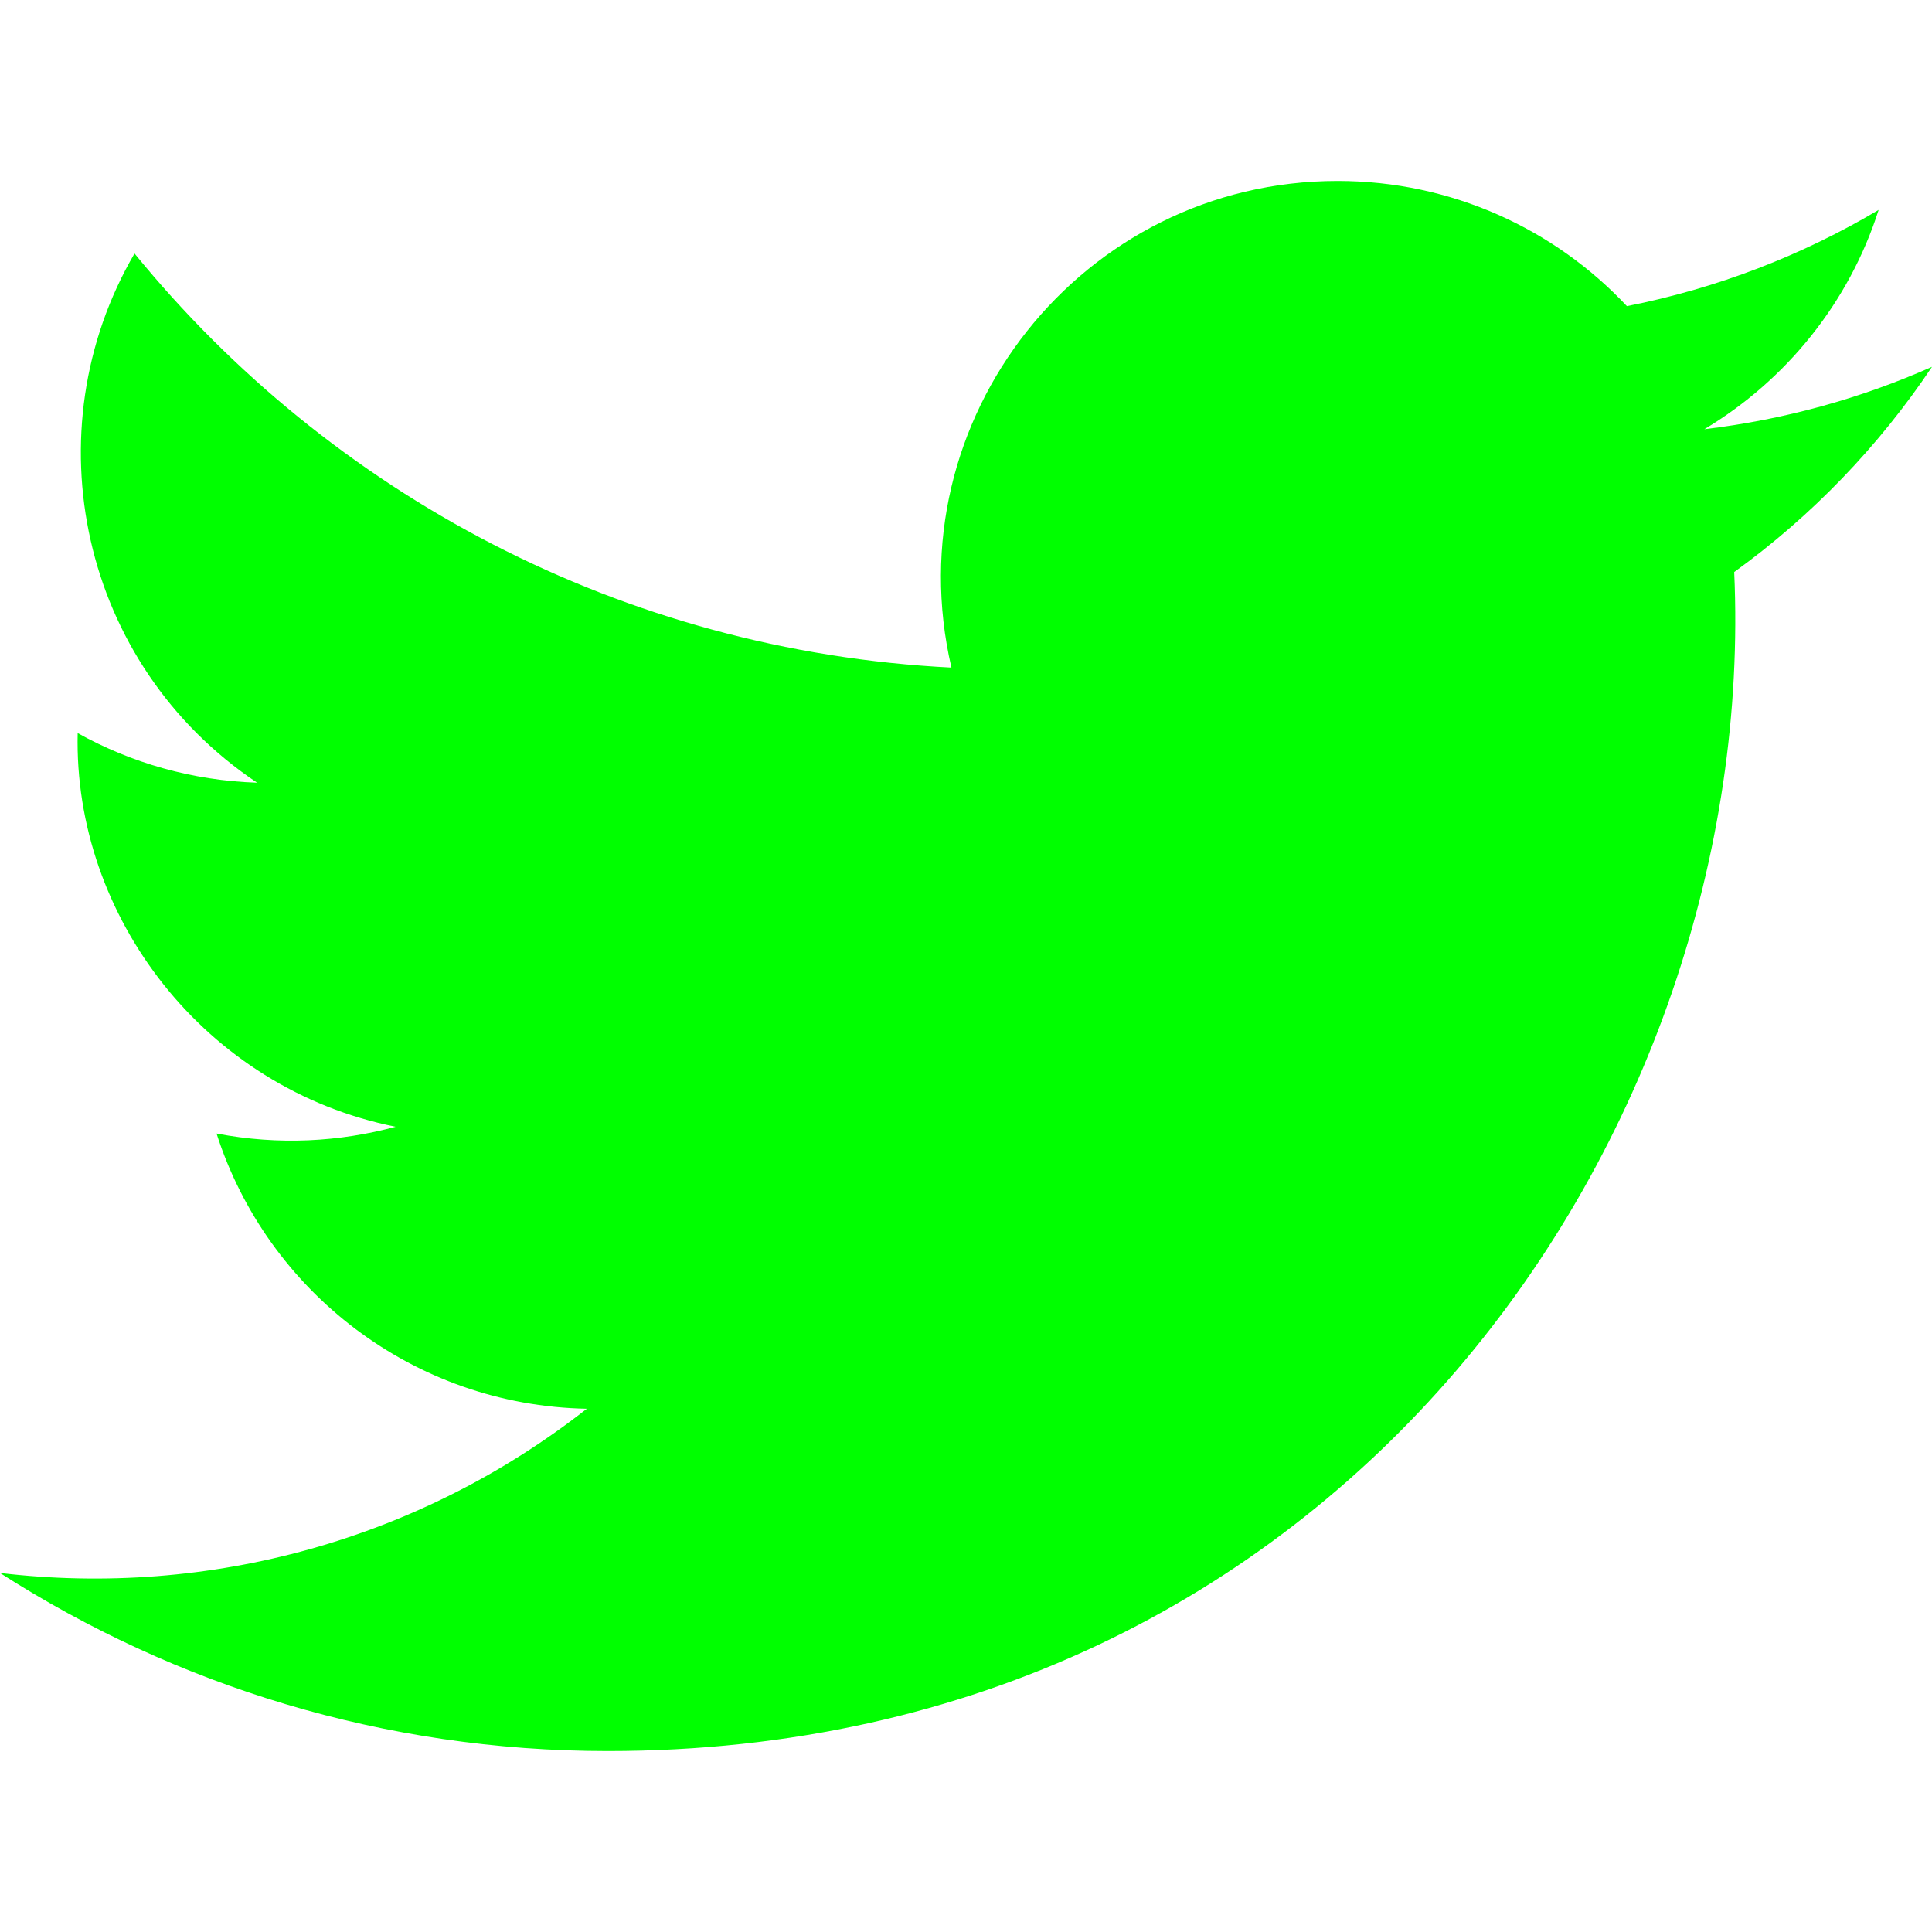
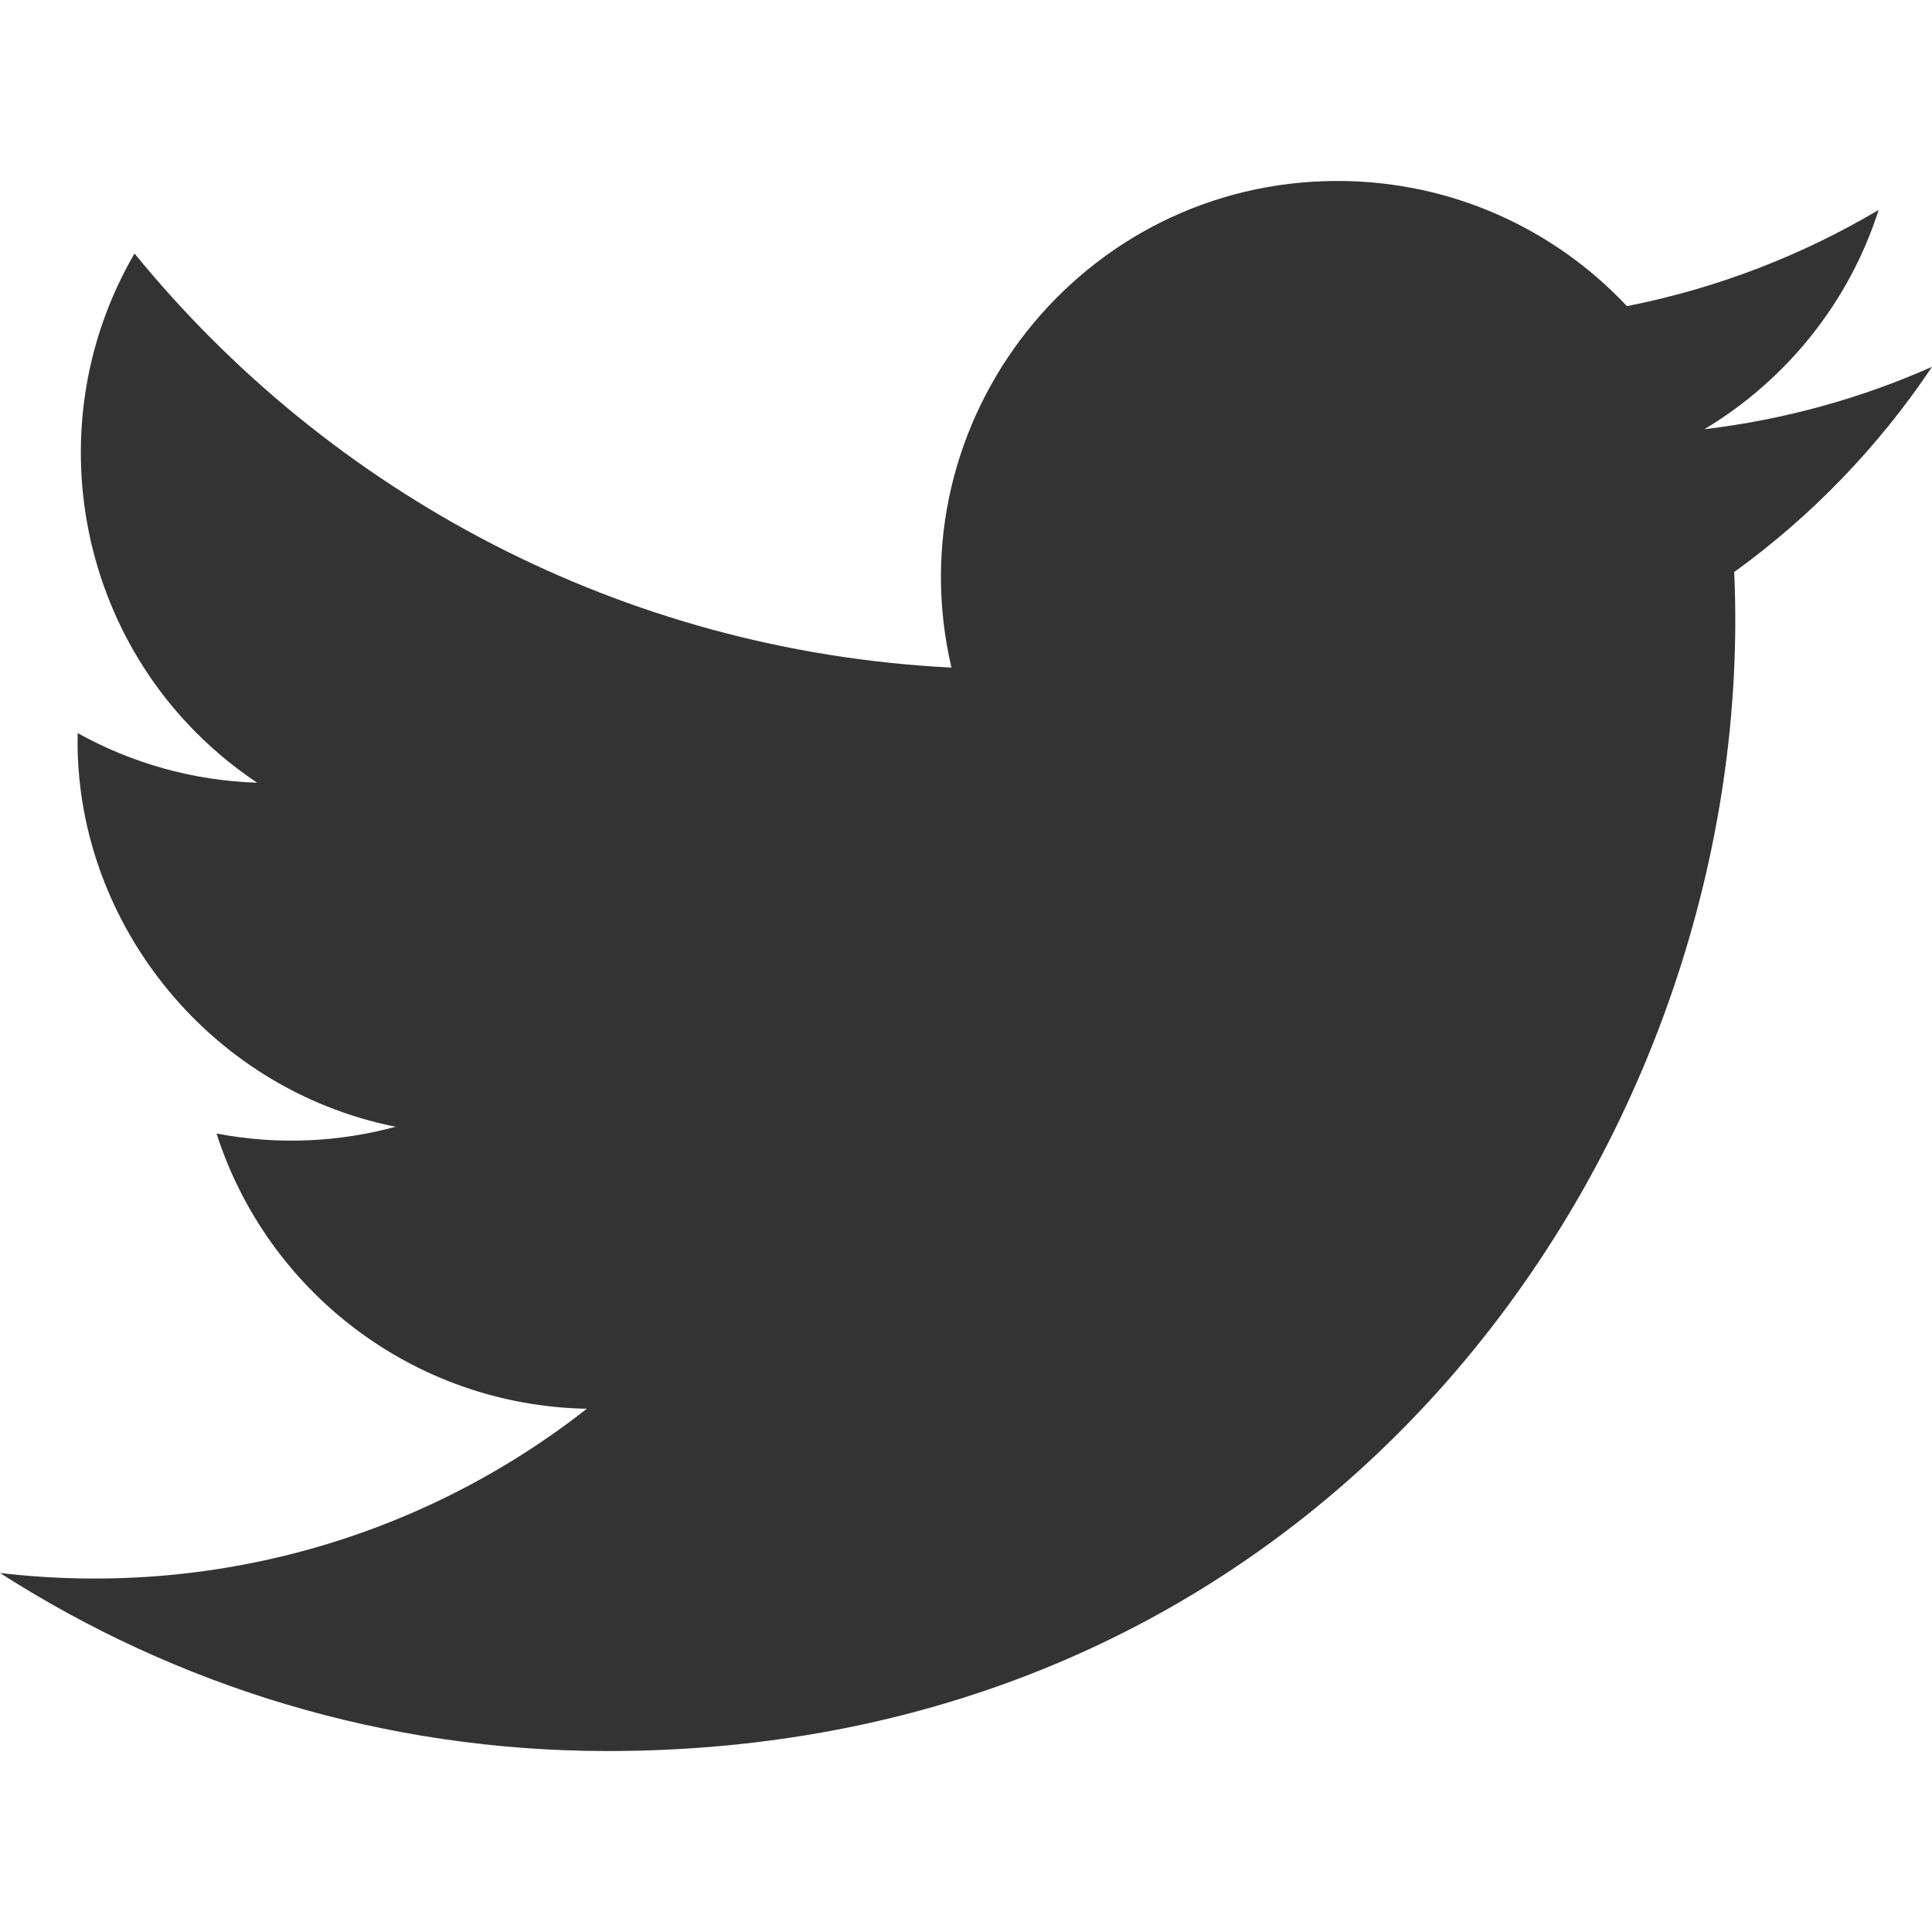
- <svg xmlns="http://www.w3.org/2000/svg" width="40" height="40" viewBox="0 0 24 24" fill="#00ff00">
+ <svg xmlns="http://www.w3.org/2000/svg" width="40" height="40" viewBox="0 0 24 24" fill="#333">
  <path d="M24 4.557c-.883.392-1.832.656-2.828.775 1.017-.609 1.798-1.574 2.165-2.724-.951.564-2.005.974-3.127 1.195-.897-.957-2.178-1.555-3.594-1.555-3.179 0-5.515 2.966-4.797 6.045-4.091-.205-7.719-2.165-10.148-5.144-1.29 2.213-.669 5.108 1.523 6.574-.806-.026-1.566-.247-2.229-.616-.054 2.281 1.581 4.415 3.949 4.89-.693.188-1.452.232-2.224.084.626 1.956 2.444 3.379 4.6 3.419-2.07 1.623-4.678 2.348-7.29 2.04 2.179 1.397 4.768 2.212 7.548 2.212 9.142 0 14.307-7.721 13.995-14.646.962-.695 1.797-1.562 2.457-2.549z" />
</svg>
